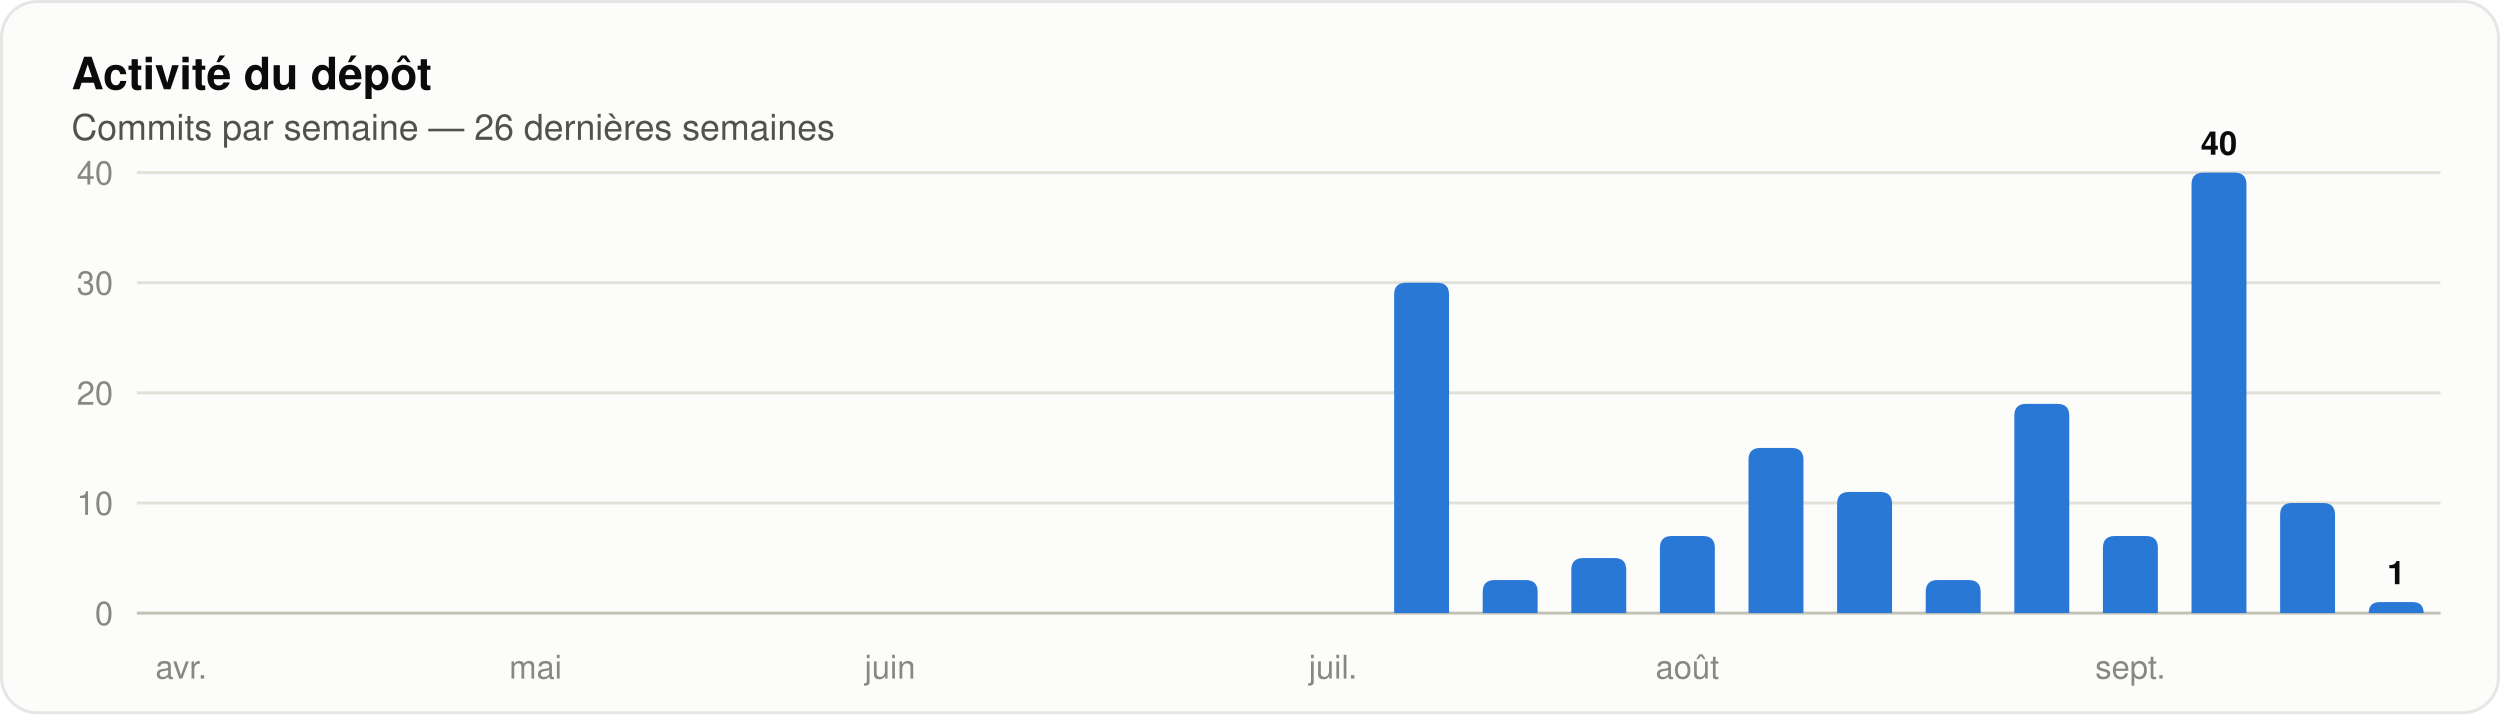
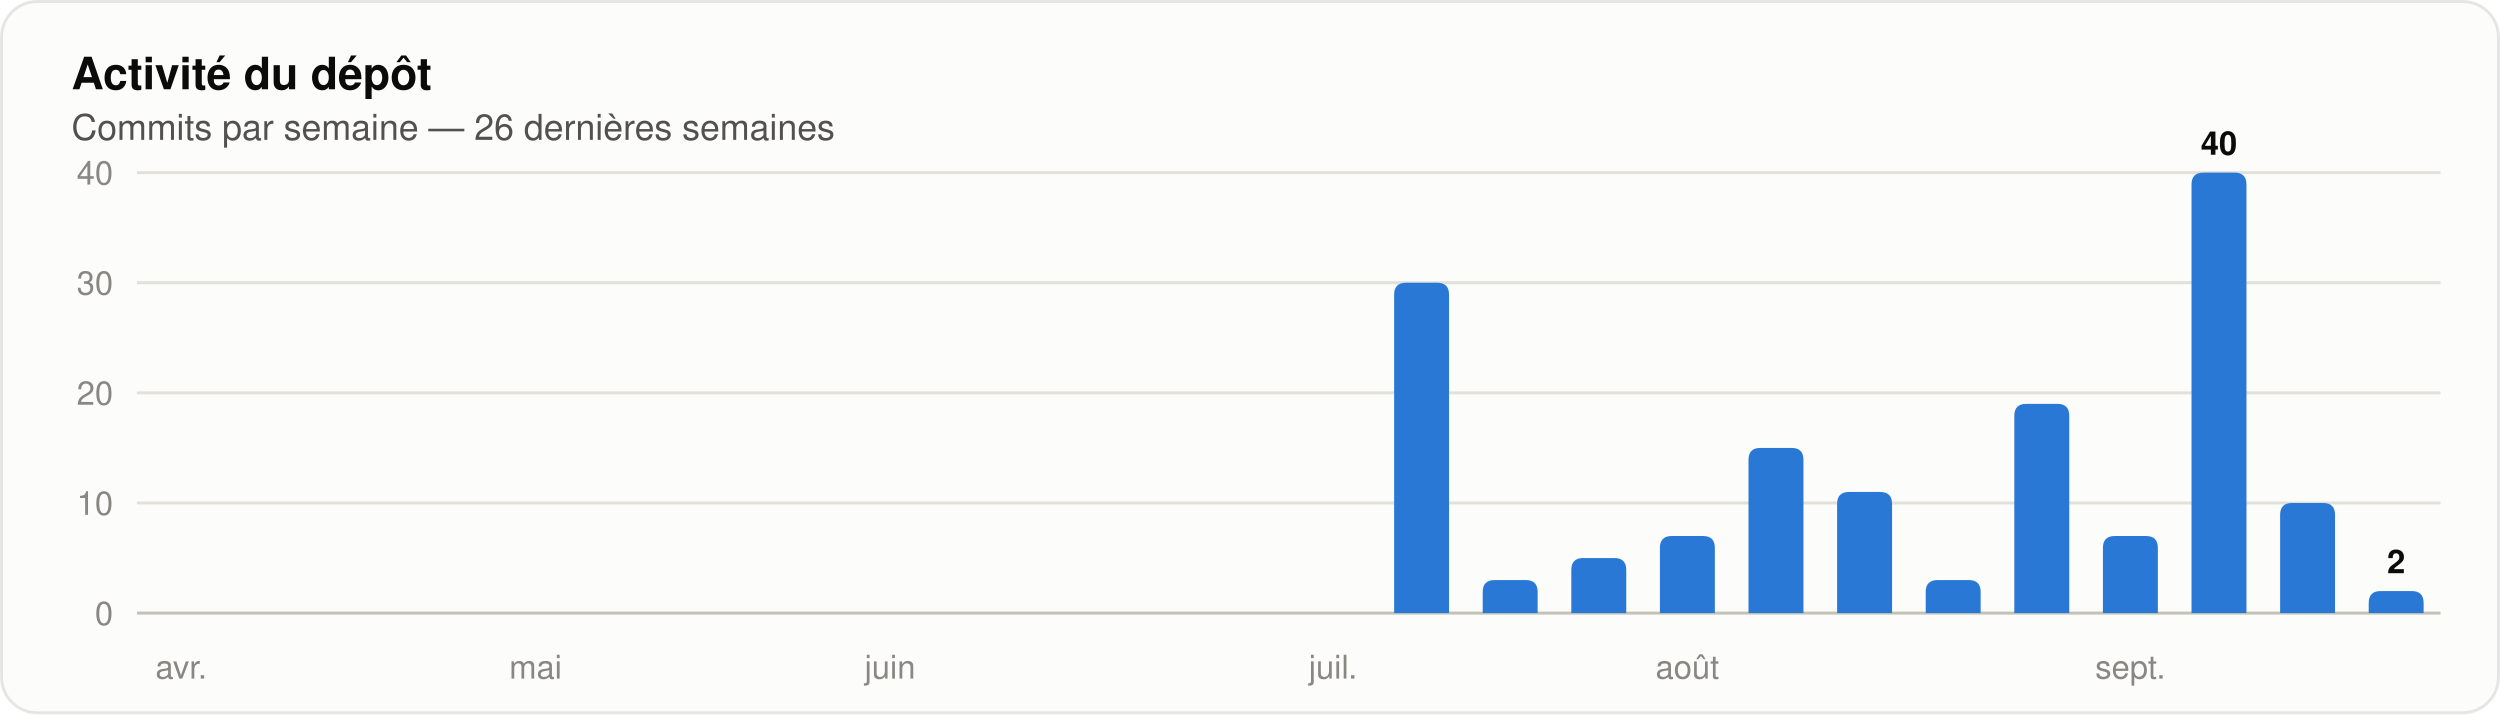
<svg xmlns="http://www.w3.org/2000/svg" width="840" height="240" viewBox="0 0 840 240" role="img" aria-label="Histogramme des commits par semaine sur les 26 dernières semaines" font-family="system-ui, 'Segoe UI', Ubuntu, Helvetica, Arial, sans-serif">
  <rect x="0.5" y="0.5" width="839" height="239" rx="12" fill="#fcfcfb" stroke="rgba(11,11,11,0.10)" />
  <text x="24" y="30" font-size="15" fill="#0b0b0b" font-weight="600">Activité du dépôt</text>
  <text x="24" y="47" font-size="12" fill="#52514e">Commits par semaine — 26 dernières semaines</text>
  <line x1="46" y1="206.0" x2="820" y2="206.0" stroke="#c3c2b7" stroke-width="1" />
  <text x="38" y="210" font-size="11" fill="#898781" text-anchor="end" font-variant-numeric="tabular-nums">0</text>
  <line x1="46" y1="169.0" x2="820" y2="169.0" stroke="#e1e0d9" stroke-width="1" />
  <text x="38" y="173" font-size="11" fill="#898781" text-anchor="end" font-variant-numeric="tabular-nums">10</text>
  <line x1="46" y1="132.0" x2="820" y2="132.0" stroke="#e1e0d9" stroke-width="1" />
  <text x="38" y="136" font-size="11" fill="#898781" text-anchor="end" font-variant-numeric="tabular-nums">20</text>
  <line x1="46" y1="95.0" x2="820" y2="95.0" stroke="#e1e0d9" stroke-width="1" />
  <text x="38" y="99" font-size="11" fill="#898781" text-anchor="end" font-variant-numeric="tabular-nums">30</text>
  <line x1="46" y1="58.0" x2="820" y2="58.0" stroke="#e1e0d9" stroke-width="1" />
  <text x="38" y="62" font-size="11" fill="#898781" text-anchor="end" font-variant-numeric="tabular-nums">40</text>
  <text x="60.885" y="228" font-size="11" fill="#898781" text-anchor="middle">avr.</text>
  <text x="179.962" y="228" font-size="11" fill="#898781" text-anchor="middle">mai</text>
  <text x="299.038" y="228" font-size="11" fill="#898781" text-anchor="middle">juin</text>
  <text x="447.885" y="228" font-size="11" fill="#898781" text-anchor="middle">juil.</text>
  <path d="M 468.43 206.00 V 99.00 Q 468.43 95.00 472.43 95.00 H 482.88 Q 486.88 95.00 486.88 99.00 V 206.00 Z" fill="#2a78d6" />
  <path d="M 498.19 206.00 V 198.90 Q 498.19 194.90 502.19 194.90 H 512.65 Q 516.65 194.90 516.65 198.90 V 206.00 Z" fill="#2a78d6" />
  <path d="M 527.96 206.00 V 191.50 Q 527.96 187.50 531.96 187.50 H 542.42 Q 546.42 187.50 546.42 191.50 V 206.00 Z" fill="#2a78d6" />
  <path d="M 557.73 206.00 V 184.10 Q 557.73 180.10 561.73 180.10 H 572.19 Q 576.19 180.10 576.19 184.10 V 206.00 Z" fill="#2a78d6" />
  <text x="566.962" y="228" font-size="11" fill="#898781" text-anchor="middle">août</text>
  <path d="M 587.50 206.00 V 154.50 Q 587.50 150.50 591.50 150.50 H 601.96 Q 605.96 150.50 605.96 154.50 V 206.00 Z" fill="#2a78d6" />
  <path d="M 617.27 206.00 V 169.30 Q 617.27 165.30 621.27 165.30 H 631.73 Q 635.73 165.30 635.73 169.30 V 206.00 Z" fill="#2a78d6" />
  <path d="M 647.04 206.00 V 198.90 Q 647.04 194.90 651.04 194.90 H 661.50 Q 665.50 194.90 665.50 198.90 V 206.00 Z" fill="#2a78d6" />
  <path d="M 676.81 206.00 V 139.70 Q 676.81 135.70 680.81 135.70 H 691.27 Q 695.27 135.70 695.27 139.70 V 206.00 Z" fill="#2a78d6" />
  <path d="M 706.58 206.00 V 184.10 Q 706.58 180.10 710.58 180.10 H 721.04 Q 725.04 180.10 725.04 184.10 V 206.00 Z" fill="#2a78d6" />
  <text x="715.808" y="228" font-size="11" fill="#898781" text-anchor="middle">sept.</text>
  <path d="M 736.35 206.00 V 62.00 Q 736.35 58.00 740.35 58.00 H 750.81 Q 754.81 58.00 754.81 62.00 V 206.00 Z" fill="#2a78d6" />
  <text x="745.577" y="52" font-size="11" fill="#0b0b0b" font-weight="600" text-anchor="middle">40</text>
  <path d="M 766.12 206.00 V 173.00 Q 766.12 169.00 770.12 169.00 H 780.57 Q 784.57 169.00 784.57 173.00 V 206.00 Z" fill="#2a78d6" />
-   <path d="M 795.89 206.00 V 206.00 Q 795.89 202.30 799.59 202.30 H 810.64 Q 814.34 202.30 814.34 206.00 V 206.00 Z" fill="#2a78d6" />
-   <text x="805.115" y="196.3" font-size="11" fill="#0b0b0b" font-weight="600" text-anchor="middle">1</text>
+   <path d="M 795.89 206.00 V 202.60 Q 795.89 198.60 799.89 198.60 H 810.34 Q 814.34 198.60 814.34 202.60 V 206.00 Z" fill="#2a78d6" />
+   <text x="805.115" y="192.6" font-size="11" fill="#0b0b0b" font-weight="600" text-anchor="middle">2</text>
</svg>
